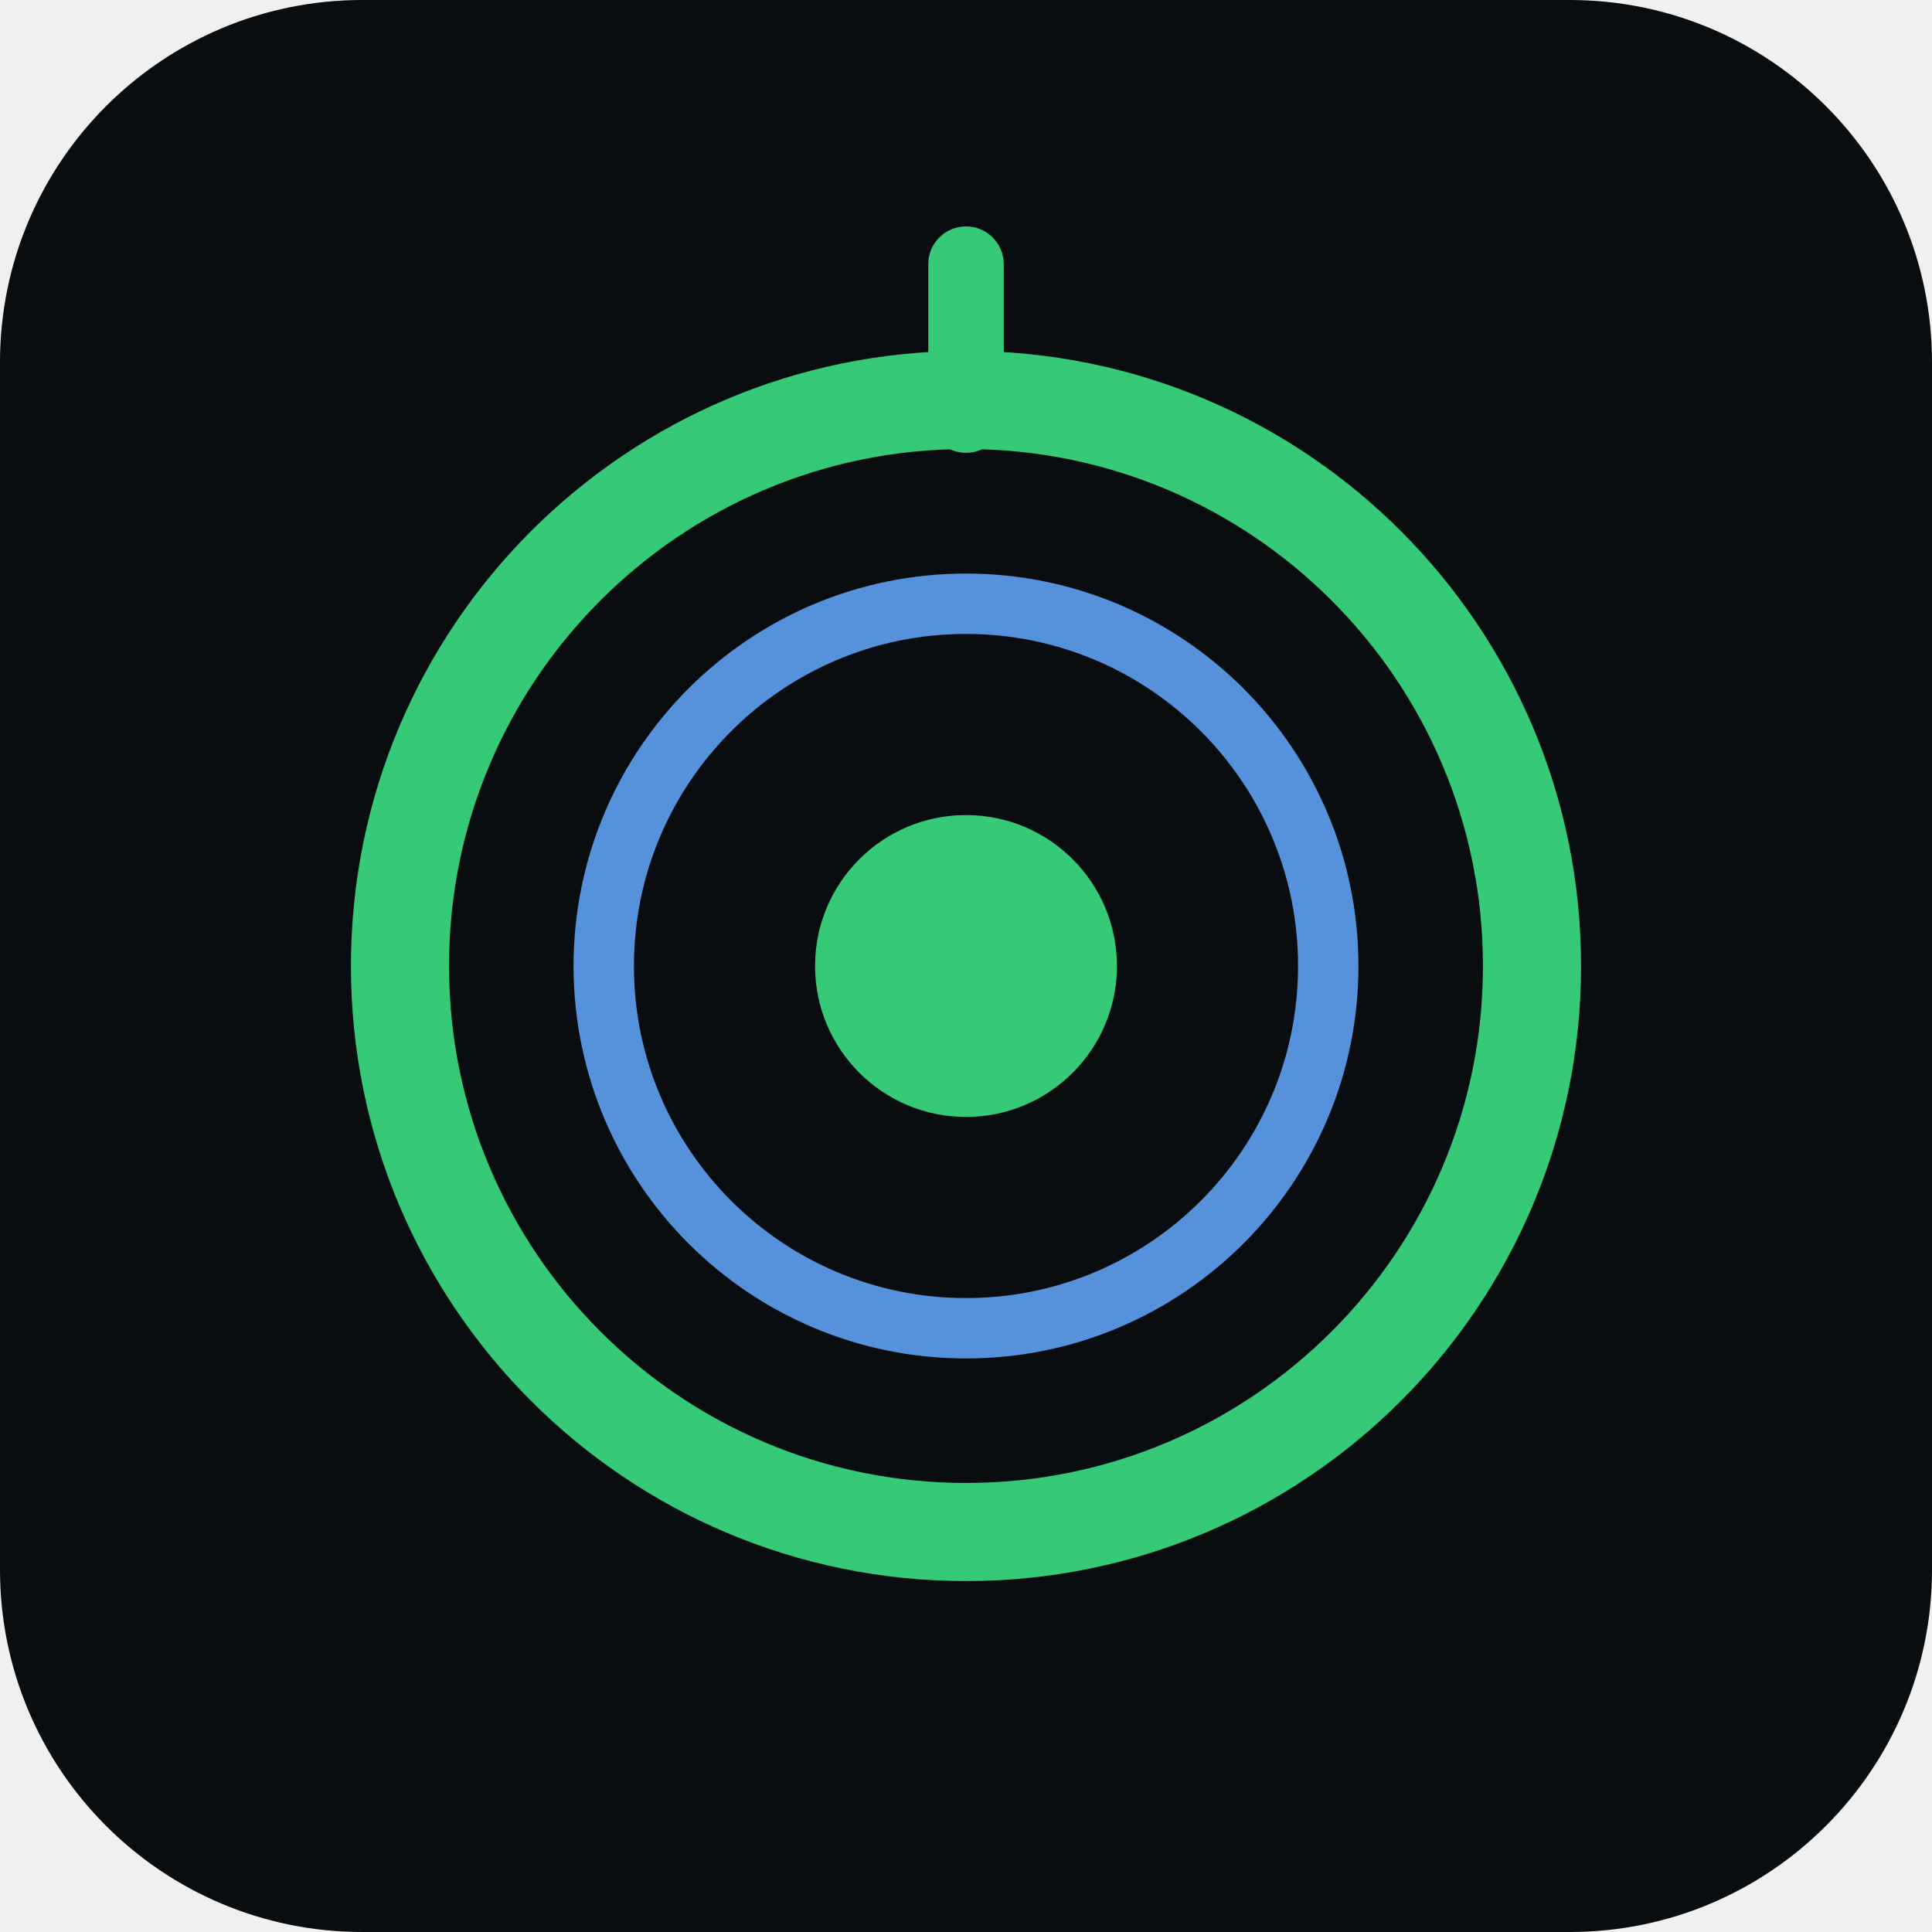
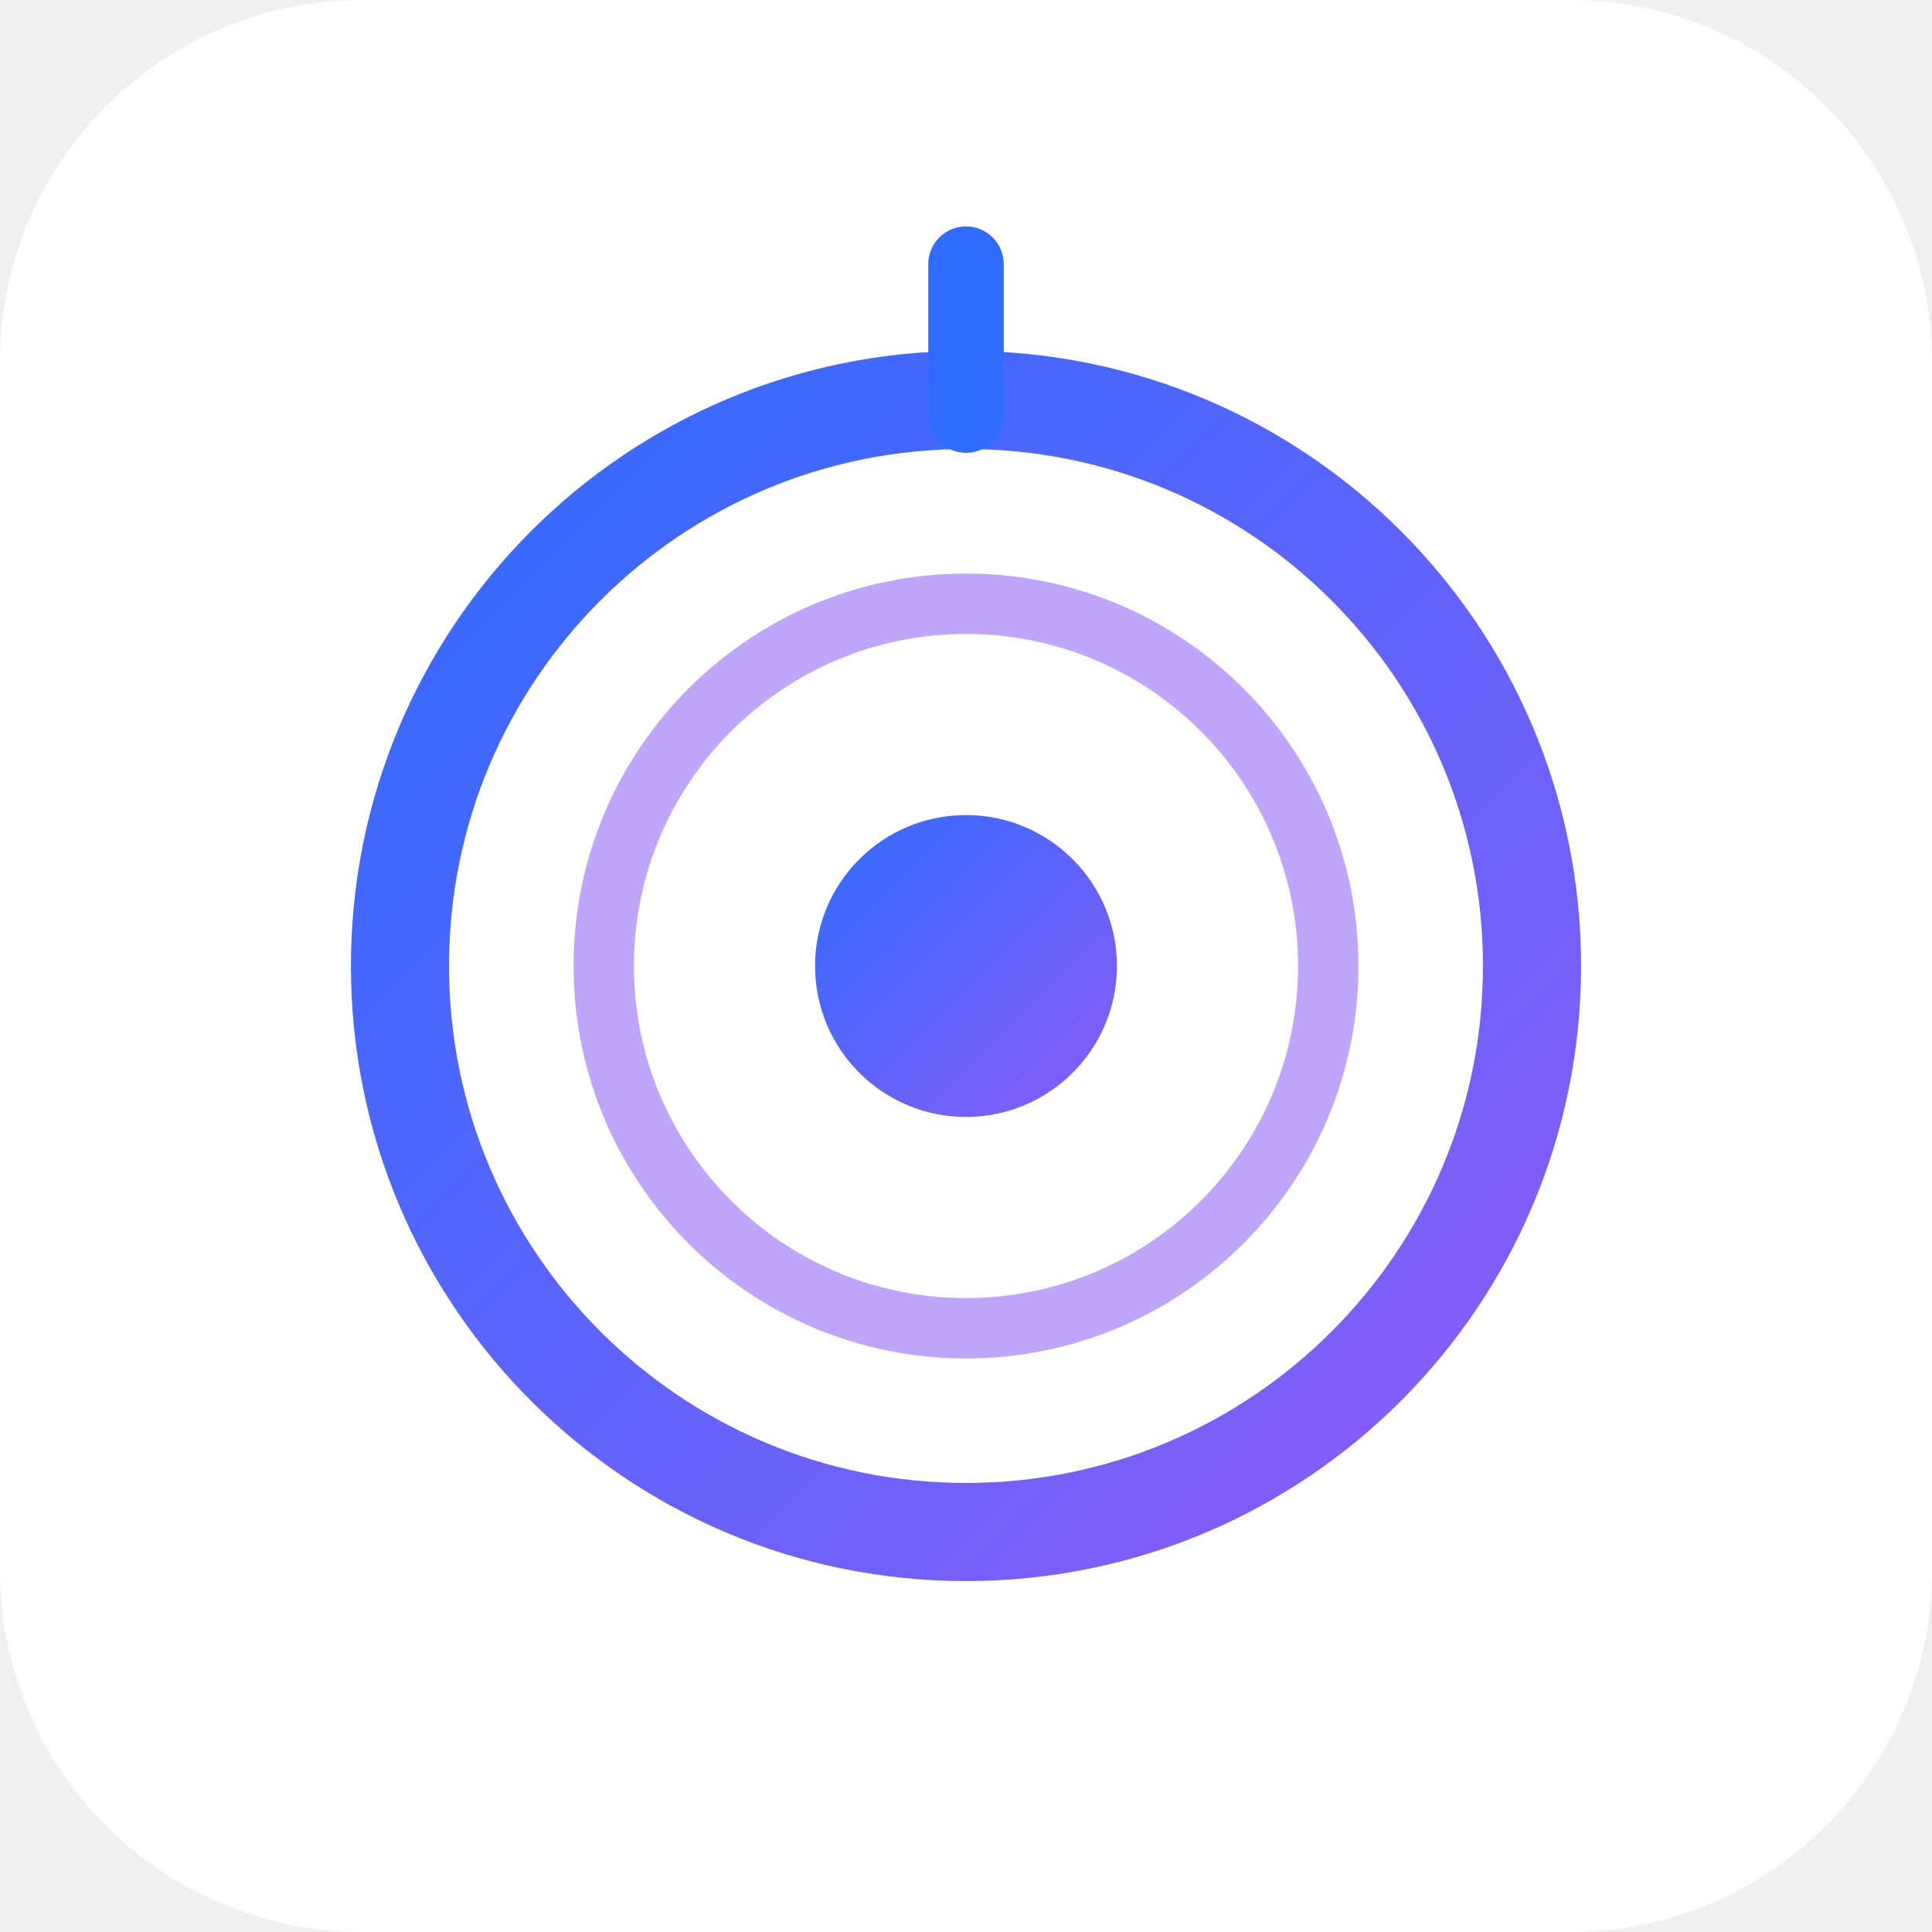
<svg xmlns="http://www.w3.org/2000/svg" viewBox="0 0 512 512">
-   <rect width="512" height="512" rx="96" fill="#0a0d10" />
-   <circle cx="256" cy="256" r="150" fill="none" stroke="#35c978" stroke-width="26" />
-   <circle cx="256" cy="256" r="96" fill="none" stroke="#64a9ff" stroke-width="16" opacity="0.85" />
-   <circle cx="256" cy="256" r="40" fill="#35c978" />
-   <rect x="246" y="60" width="20" height="60" rx="10" fill="#35c978" />
+   <defs>
+     <linearGradient id="g" x1="0" y1="0" x2="1" y2="1">
+       <stop offset="0" stop-color="#2f6bff" />
+       <stop offset="1" stop-color="#8b5cf6" />
+     </linearGradient>
+   </defs>
+   <rect width="512" height="512" rx="96" fill="#ffffff" />
+   <circle cx="256" cy="256" r="150" fill="none" stroke="url(#g)" stroke-width="26" />
+   <circle cx="256" cy="256" r="96" fill="none" stroke="#8b5cf6" stroke-width="16" opacity="0.55" />
+   <circle cx="256" cy="256" r="40" fill="url(#g)" />
+   <rect x="246" y="60" width="20" height="60" rx="10" fill="#2f6bff" />
</svg>
